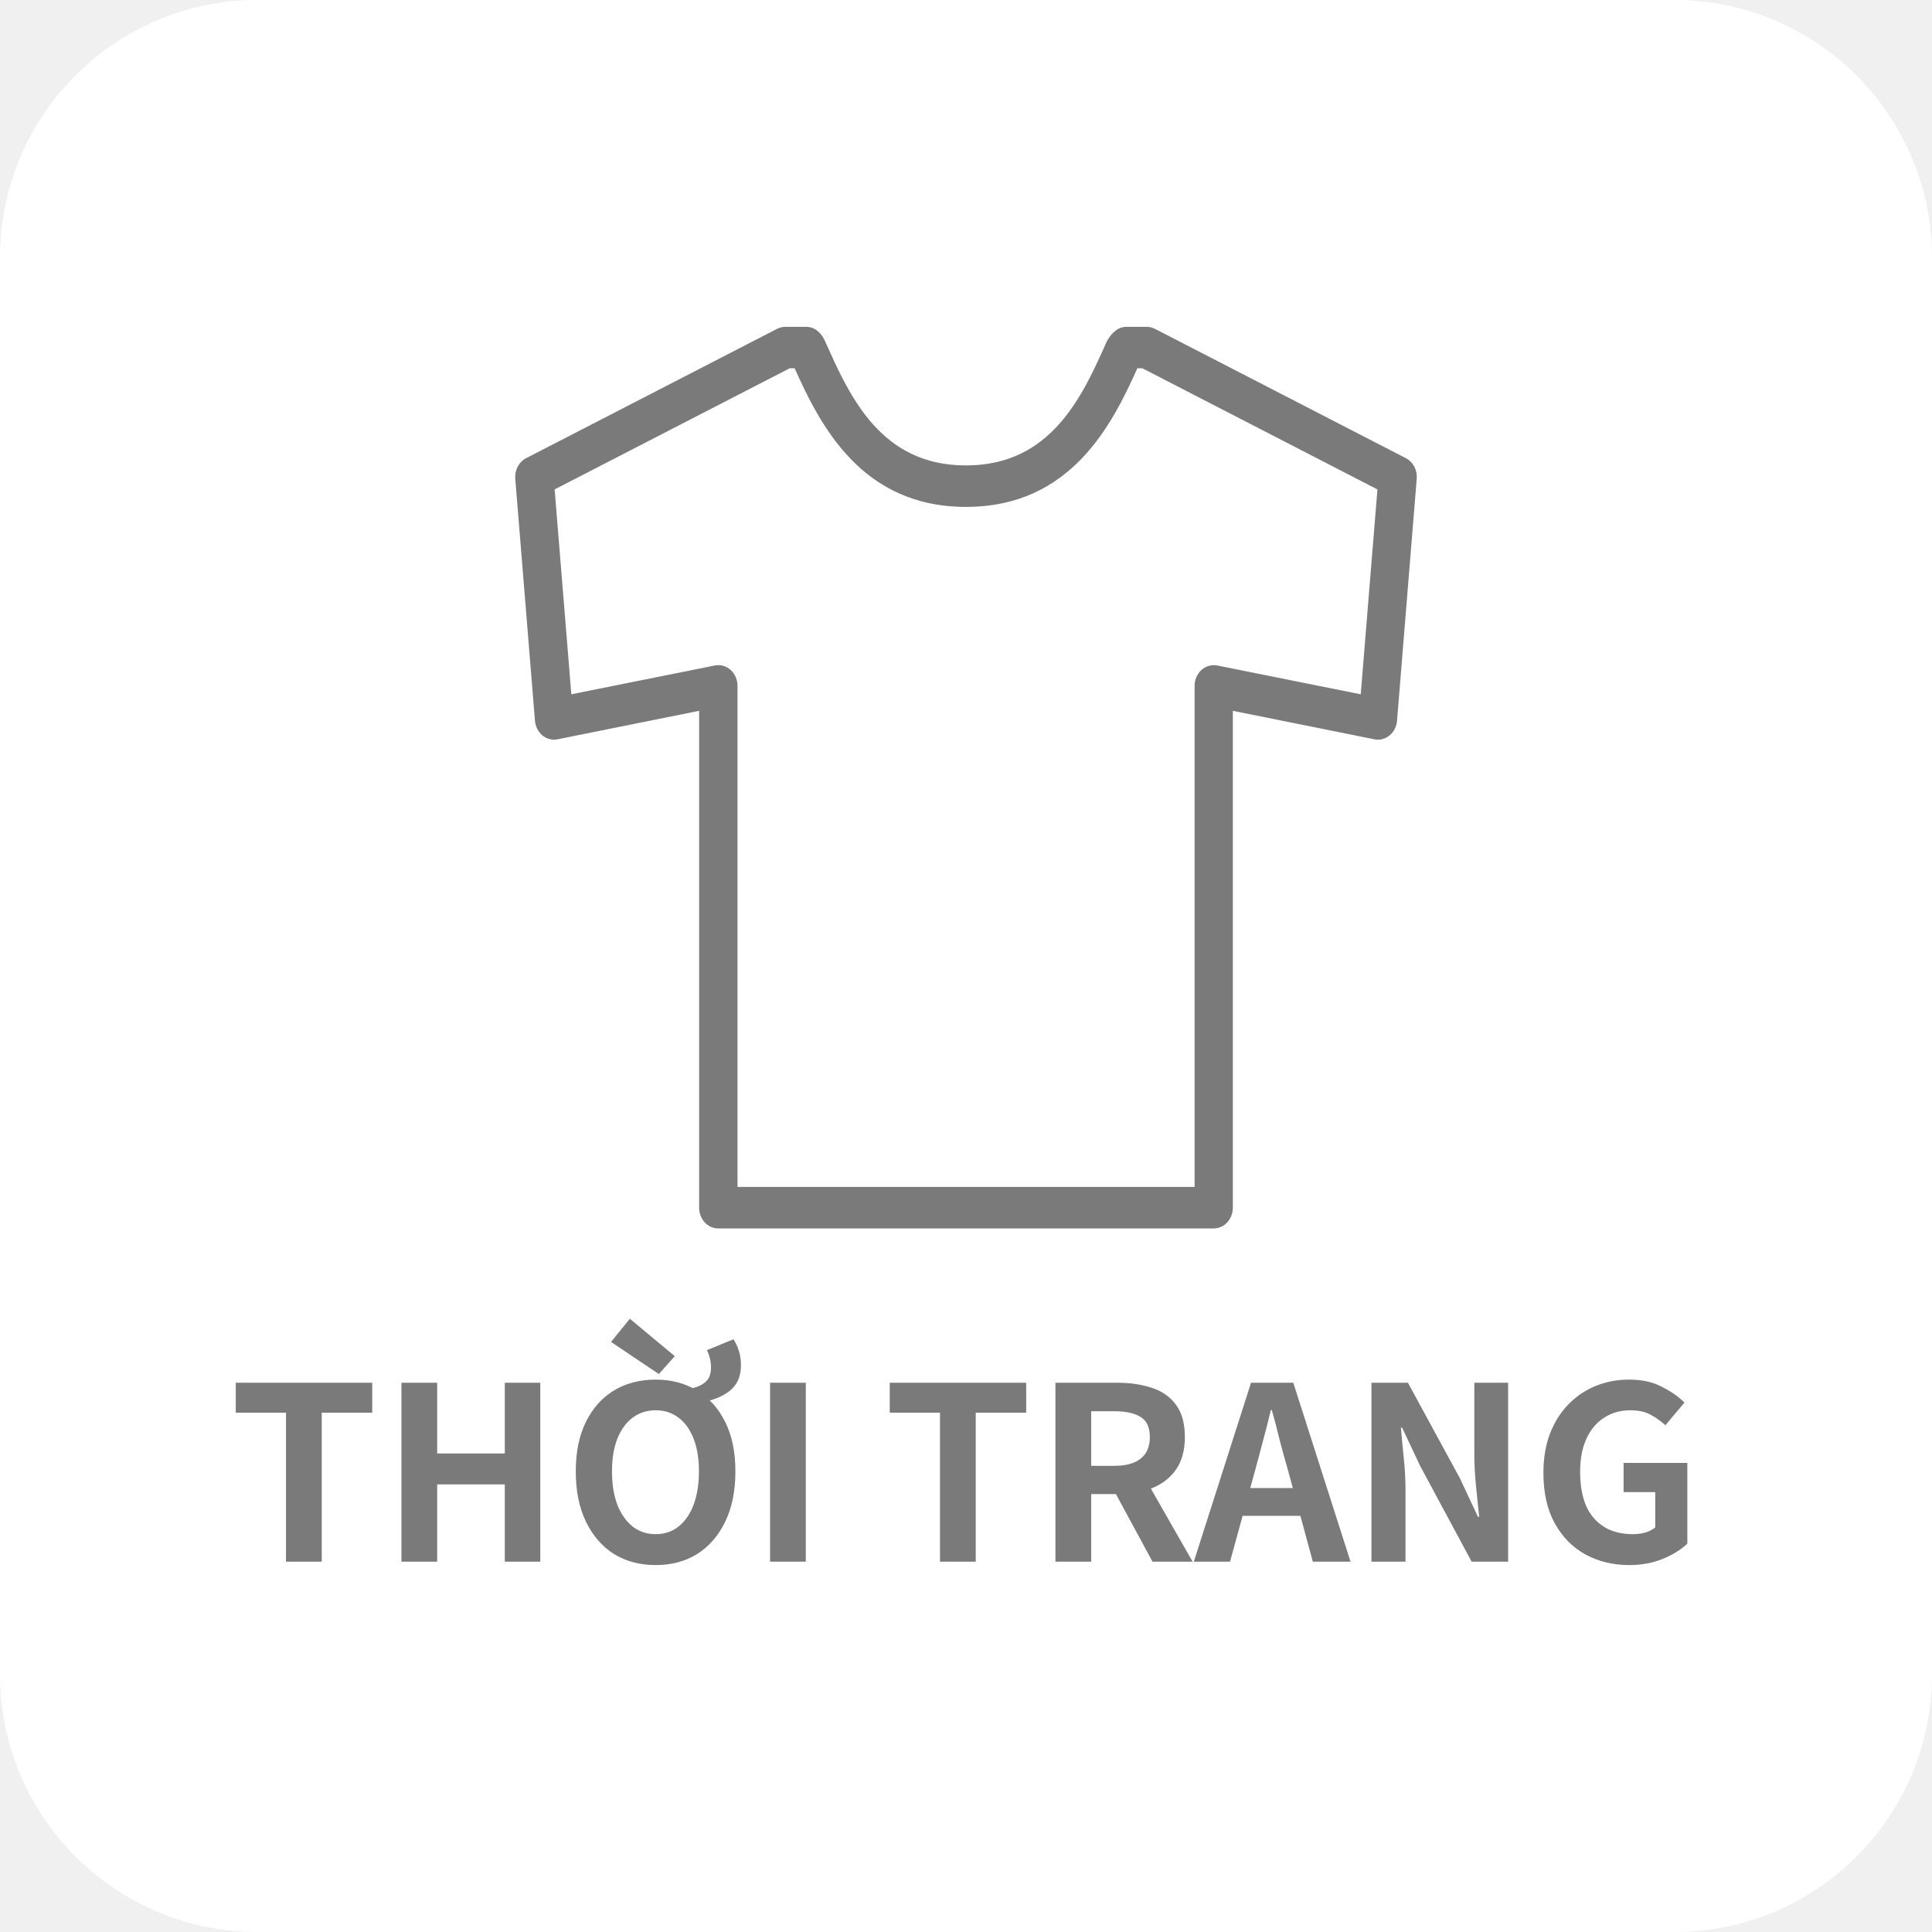
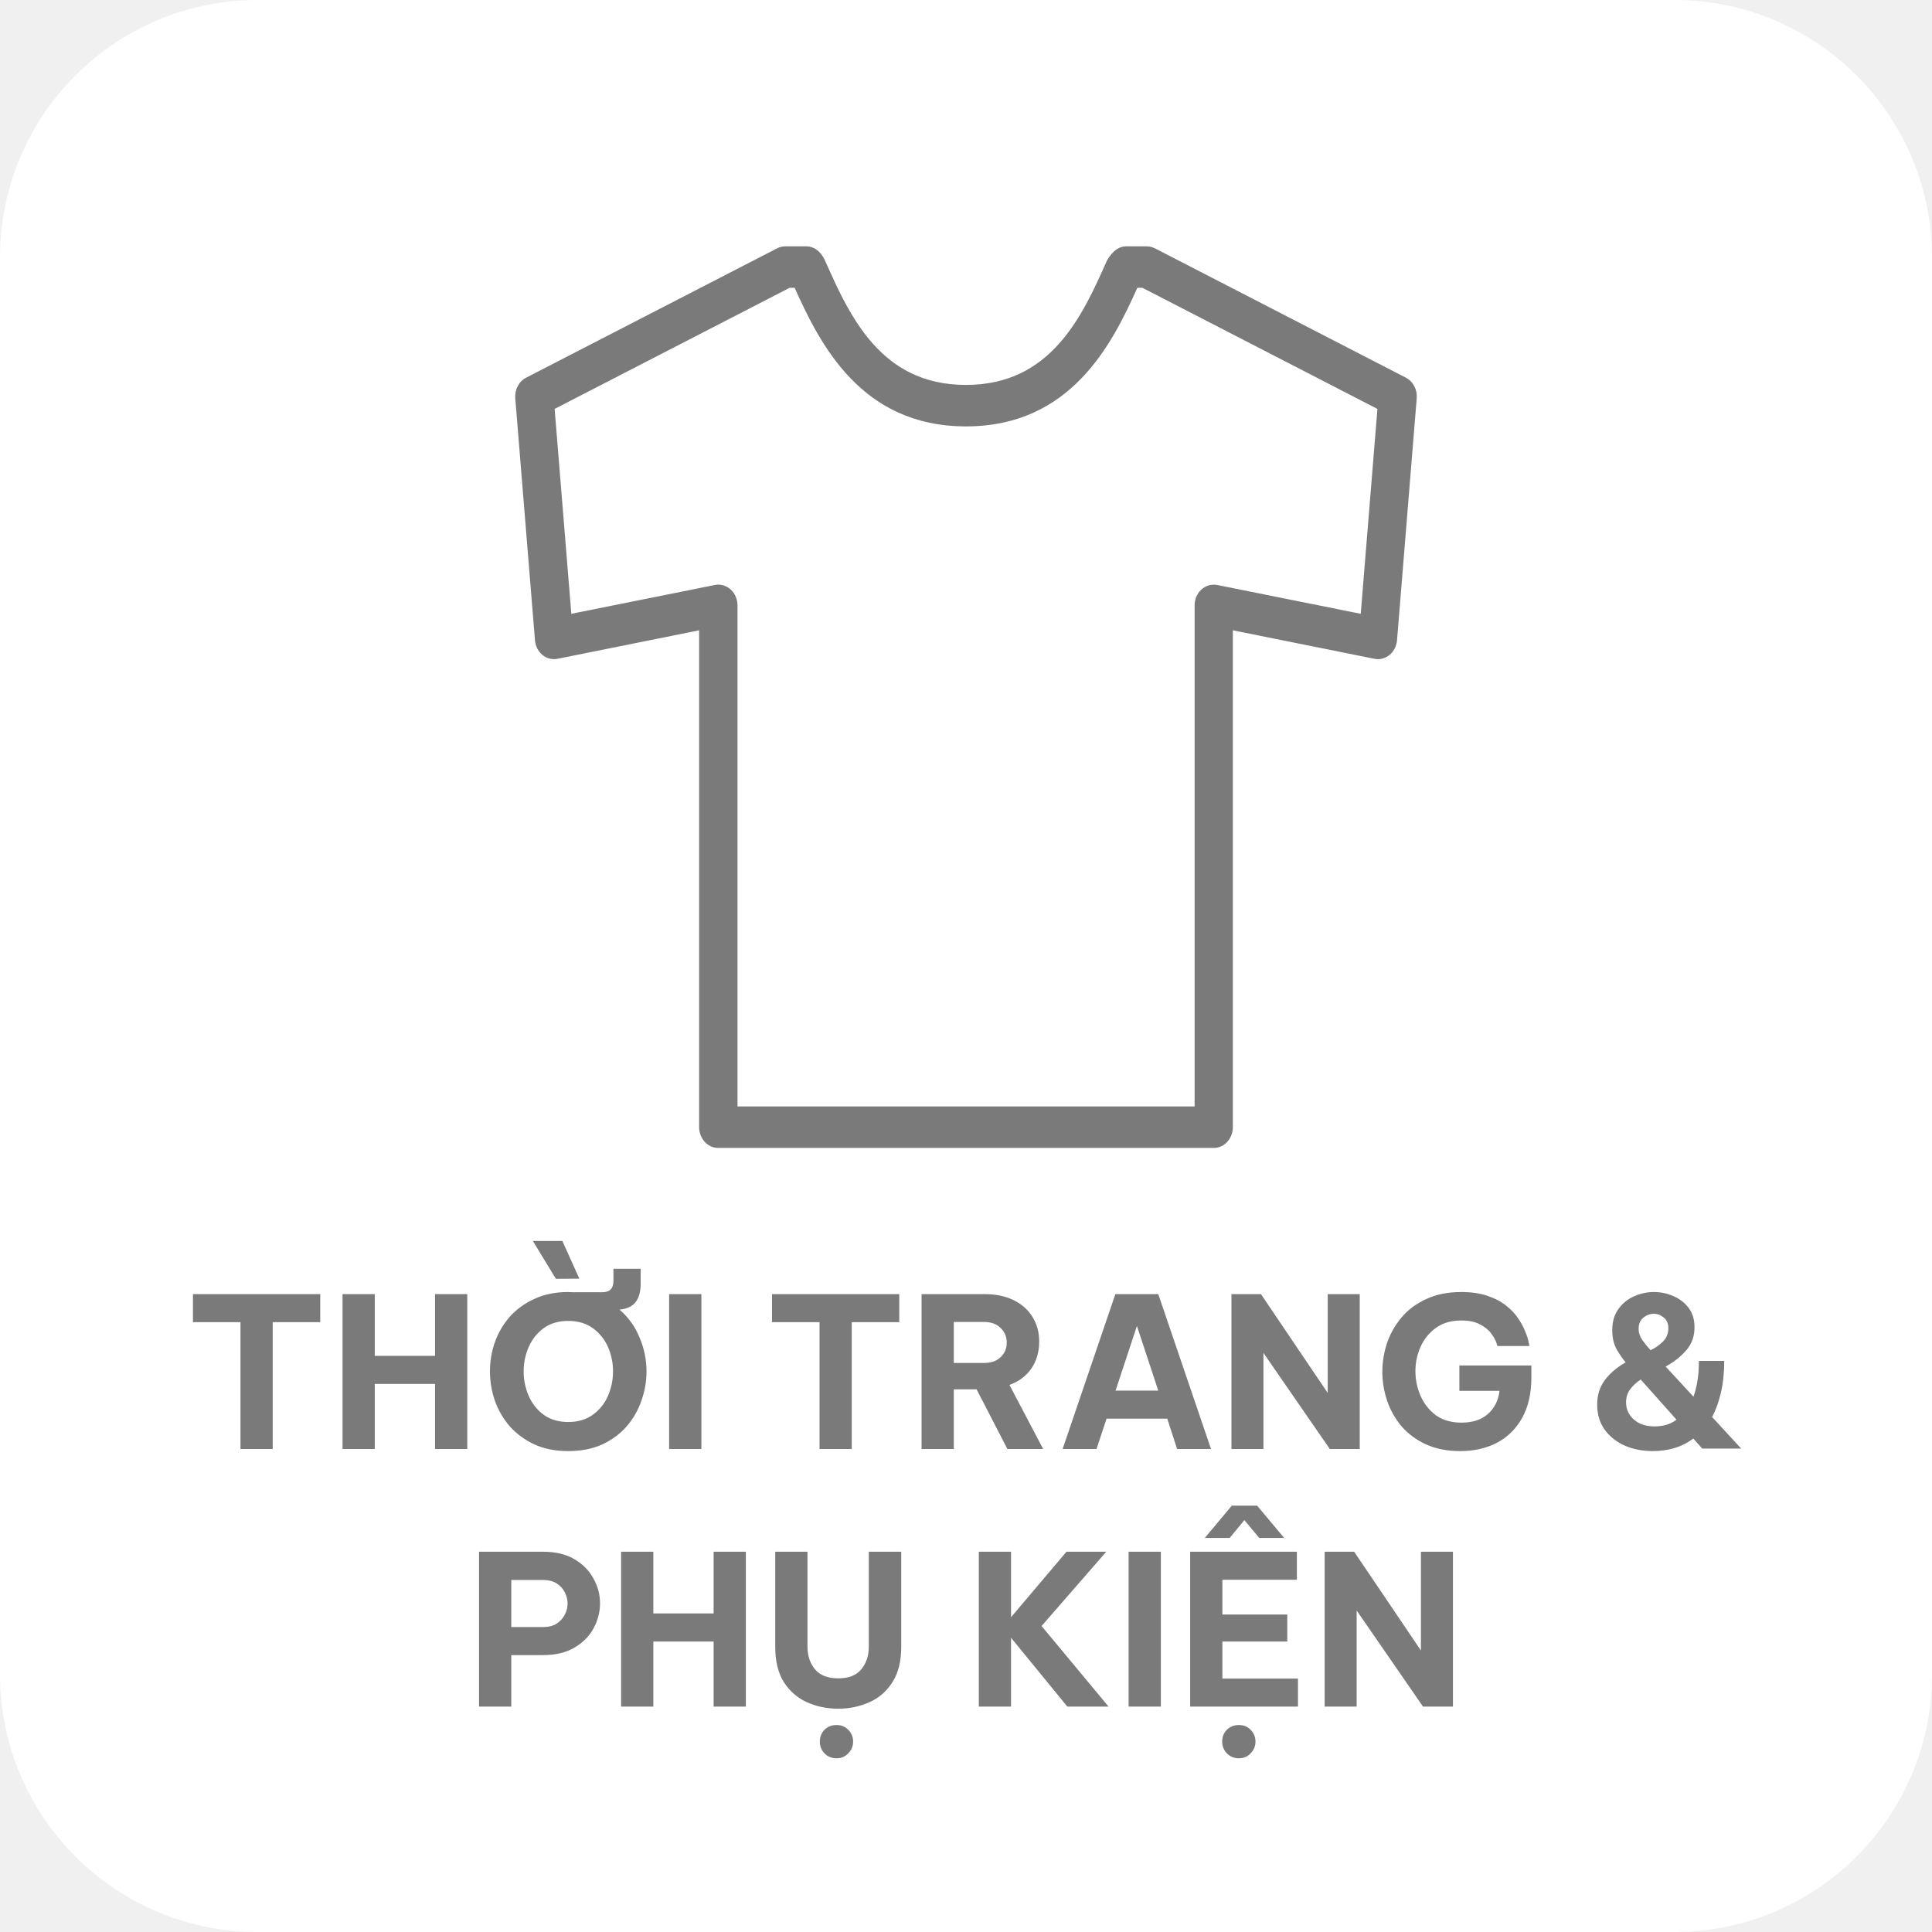
<svg xmlns="http://www.w3.org/2000/svg" width="120" height="120" viewBox="0 0 120 120" fill="none">
  <rect width="120" height="120" rx="16" fill="white" />
-   <path d="M17.764 97V87.745H14.644V85.885H23.119V87.745H19.984V97H17.764ZM24.934 97V85.885H27.154V90.28H31.354V85.885H33.559V97H31.354V92.2H27.154V97H24.934ZM44.057 86.995L42.992 86.23C43.382 86.13 43.672 85.985 43.862 85.795C44.062 85.605 44.162 85.315 44.162 84.925C44.162 84.725 44.137 84.53 44.087 84.34C44.037 84.15 43.977 83.99 43.907 83.86L45.557 83.185C45.687 83.375 45.797 83.61 45.887 83.89C45.977 84.17 46.022 84.47 46.022 84.79C46.022 85.38 45.857 85.85 45.527 86.2C45.197 86.55 44.707 86.815 44.057 86.995ZM40.727 97.21C39.747 97.21 38.882 96.98 38.132 96.52C37.392 96.05 36.812 95.38 36.392 94.51C35.972 93.64 35.762 92.6 35.762 91.39C35.762 90.19 35.972 89.165 36.392 88.315C36.812 87.465 37.392 86.815 38.132 86.365C38.882 85.915 39.747 85.69 40.727 85.69C41.707 85.69 42.567 85.92 43.307 86.38C44.047 86.83 44.627 87.48 45.047 88.33C45.467 89.17 45.677 90.19 45.677 91.39C45.677 92.6 45.467 93.64 45.047 94.51C44.627 95.38 44.047 96.05 43.307 96.52C42.567 96.98 41.707 97.21 40.727 97.21ZM40.727 95.29C41.277 95.29 41.752 95.13 42.152 94.81C42.552 94.49 42.862 94.04 43.082 93.46C43.302 92.87 43.412 92.18 43.412 91.39C43.412 90.6 43.302 89.925 43.082 89.365C42.862 88.795 42.552 88.36 42.152 88.06C41.752 87.75 41.277 87.595 40.727 87.595C40.177 87.595 39.697 87.75 39.287 88.06C38.887 88.36 38.572 88.795 38.342 89.365C38.122 89.925 38.012 90.6 38.012 91.39C38.012 92.18 38.122 92.87 38.342 93.46C38.572 94.04 38.887 94.49 39.287 94.81C39.697 95.13 40.177 95.29 40.727 95.29ZM40.922 85.345L37.952 83.35L39.122 81.91L41.912 84.235L40.922 85.345ZM47.83 97V85.885H50.05V97H47.83ZM58.385 97V87.745H55.264V85.885H63.739V87.745H60.605V97H58.385ZM65.555 97V85.885H69.409C70.2 85.885 70.909 85.99 71.54 86.2C72.169 86.4 72.669 86.75 73.04 87.25C73.409 87.74 73.594 88.41 73.594 89.26C73.594 90.08 73.409 90.755 73.04 91.285C72.669 91.805 72.169 92.19 71.54 92.44C70.909 92.68 70.2 92.8 69.409 92.8H67.775V97H65.555ZM67.775 91.045H69.215C69.934 91.045 70.48 90.895 70.85 90.595C71.23 90.295 71.419 89.85 71.419 89.26C71.419 88.66 71.23 88.245 70.85 88.015C70.48 87.775 69.934 87.655 69.215 87.655H67.775V91.045ZM71.585 97L69.004 92.23L70.564 90.85L74.075 97H71.585ZM74.149 97L77.704 85.885H80.329L83.884 97H81.544L79.969 91.21C79.799 90.63 79.634 90.03 79.474 89.41C79.324 88.78 79.164 88.17 78.994 87.58H78.934C78.794 88.18 78.639 88.79 78.469 89.41C78.309 90.03 78.149 90.63 77.989 91.21L76.399 97H74.149ZM76.354 94.15V92.425H81.634V94.15H76.354ZM85.183 97V85.885H87.448L90.673 91.81L91.798 94.21H91.873C91.813 93.63 91.748 92.995 91.678 92.305C91.608 91.615 91.573 90.955 91.573 90.325V85.885H93.673V97H91.408L88.213 91.06L87.088 88.675H87.013C87.063 89.275 87.123 89.91 87.193 90.58C87.263 91.25 87.298 91.905 87.298 92.545V97H85.183ZM101.189 97.21C100.189 97.21 99.284 96.99 98.474 96.55C97.674 96.11 97.039 95.465 96.569 94.615C96.099 93.765 95.864 92.725 95.864 91.495C95.864 90.575 95.999 89.76 96.269 89.05C96.549 88.33 96.934 87.72 97.424 87.22C97.914 86.72 98.479 86.34 99.119 86.08C99.759 85.82 100.449 85.69 101.189 85.69C101.989 85.69 102.669 85.84 103.229 86.14C103.799 86.43 104.264 86.755 104.624 87.115L103.439 88.525C103.159 88.265 102.849 88.045 102.509 87.865C102.179 87.685 101.764 87.595 101.264 87.595C100.644 87.595 100.099 87.75 99.629 88.06C99.159 88.36 98.794 88.795 98.534 89.365C98.274 89.935 98.144 90.62 98.144 91.42C98.144 92.23 98.264 92.925 98.504 93.505C98.754 94.075 99.124 94.515 99.614 94.825C100.104 95.135 100.709 95.29 101.429 95.29C101.699 95.29 101.959 95.255 102.209 95.185C102.459 95.105 102.659 95 102.809 94.87V92.68H100.844V90.865H104.804V95.875C104.424 96.245 103.919 96.56 103.289 96.82C102.659 97.08 101.959 97.21 101.189 97.21Z" fill="#7A7A7A" />
-   <path d="M87.116 28.868L71.526 20.833C71.431 20.783 71.329 20.759 71.224 20.759H69.939C69.51 20.759 69.186 21.347 69.15 21.427C67.658 24.777 65.615 29.368 59.997 29.368C54.379 29.368 52.346 24.783 50.852 21.435C50.827 21.377 50.591 20.759 50.081 20.759H48.78C48.675 20.759 48.573 20.783 48.477 20.833L32.888 28.868C32.605 29.014 32.434 29.348 32.461 29.699L33.685 44.73C33.704 44.962 33.806 45.172 33.97 45.313C34.133 45.454 34.34 45.509 34.54 45.47L43.883 43.592V75.013C43.883 75.471 44.209 75.841 44.614 75.841H75.385C75.789 75.841 76.116 75.471 76.116 75.013V43.592L85.459 45.47C85.659 45.512 85.868 45.454 86.029 45.313C86.192 45.172 86.295 44.962 86.314 44.73L87.538 29.699C87.567 29.348 87.396 29.014 87.111 28.868H87.116ZM84.934 43.678L75.516 41.786C75.304 41.744 75.085 41.811 74.919 41.965C74.753 42.123 74.658 42.355 74.658 42.6V74.181H45.348V42.6C45.348 42.355 45.253 42.123 45.087 41.965C44.921 41.808 44.702 41.742 44.49 41.786L35.072 43.678L33.967 30.13L48.938 22.416H49.65C51.222 25.934 53.633 31.025 59.999 31.025C66.366 31.025 68.779 25.937 70.349 22.416H71.065L86.039 30.133L84.934 43.68V43.678Z" fill="#7A7A7A" />
-   <path d="M75.657 43.031L85.549 45.02H85.552C85.603 45.031 85.668 45.019 85.727 44.968L85.728 44.965C85.793 44.909 85.847 44.815 85.857 44.691L87.081 29.663C87.097 29.472 87 29.326 86.901 29.276V29.273L71.315 21.241L71.314 21.24C71.284 21.224 71.255 21.217 71.224 21.217H69.939C69.938 21.217 69.934 21.218 69.926 21.22C69.916 21.223 69.901 21.23 69.881 21.243C69.84 21.268 69.791 21.31 69.74 21.367C69.691 21.423 69.648 21.484 69.615 21.535C69.581 21.588 69.566 21.621 69.567 21.618C68.826 23.281 67.917 25.332 66.464 26.959C64.99 28.61 62.954 29.827 59.997 29.827C57.04 29.827 55.008 28.611 53.536 26.962C52.083 25.336 51.174 23.285 50.432 21.622L50.428 21.613C50.413 21.578 50.368 21.462 50.286 21.356C50.199 21.245 50.131 21.217 50.081 21.217H48.78C48.749 21.217 48.719 21.224 48.69 21.24L48.688 21.241L33.098 29.274C33.001 29.324 32.904 29.47 32.919 29.663L34.142 44.691L34.157 44.778C34.179 44.859 34.221 44.923 34.269 44.965C34.329 45.016 34.393 45.029 34.45 45.019L44.342 43.031V75.012C44.342 75.272 44.515 75.382 44.614 75.382H75.384C75.483 75.382 75.657 75.272 75.657 75.012V43.031ZM74.199 42.601C74.199 42.24 74.338 41.884 74.603 41.633L74.606 41.63C74.872 41.381 75.238 41.264 75.604 41.335H75.607L84.518 43.124L85.555 30.399L70.954 22.874H70.643C69.075 26.369 66.519 31.484 60 31.484C53.48 31.484 50.926 26.366 49.356 22.874H49.05L34.449 30.398L35.486 43.124L44.4 41.335C44.768 41.26 45.136 41.38 45.403 41.633C45.667 41.884 45.808 42.24 45.808 42.601V73.722H74.199V42.601ZM76.575 75.012C76.575 75.668 76.094 76.3 75.384 76.3H44.614C43.904 76.299 43.424 75.668 43.424 75.012V44.15L34.631 45.919L34.628 45.921C34.286 45.987 33.936 45.89 33.67 45.661C33.408 45.435 33.257 45.109 33.228 44.769L32.004 29.736C31.965 29.227 32.208 28.702 32.676 28.46L48.267 20.425C48.427 20.342 48.602 20.3 48.78 20.3H50.081C50.54 20.3 50.846 20.581 51.01 20.793C51.096 20.903 51.159 21.014 51.202 21.098C51.223 21.14 51.24 21.178 51.252 21.207C51.259 21.222 51.266 21.238 51.27 21.249L51.861 22.546C52.481 23.865 53.214 25.225 54.22 26.351C55.542 27.832 57.336 28.908 59.997 28.908C62.657 28.908 64.453 27.831 65.778 26.348C67.122 24.844 67.98 22.926 68.73 21.24L68.732 21.237C68.766 21.161 68.88 20.954 69.053 20.759C69.213 20.578 69.519 20.3 69.939 20.3H71.224C71.402 20.3 71.575 20.344 71.735 20.427L71.737 20.425L87.326 28.46L87.324 28.461C87.794 28.704 88.038 29.227 87.995 29.737L86.772 44.767C86.743 45.108 86.591 45.435 86.329 45.661L86.328 45.66C86.065 45.888 85.713 45.992 85.365 45.919L76.575 44.15V75.012ZM75.117 74.64H44.889V42.601C44.889 42.47 44.837 42.361 44.771 42.298C44.706 42.237 44.638 42.224 44.584 42.235L44.581 42.236L34.656 44.23L33.51 30.168L33.485 29.863L48.727 22.008L48.827 21.957H49.948L50.069 22.229C51.654 25.775 53.958 30.567 60 30.567C66.041 30.566 68.349 25.777 69.93 22.229L70.051 21.957H71.176L86.249 29.725L86.52 29.864L86.497 30.171L85.392 43.717L84.931 43.698L84.844 44.128L75.426 42.236C75.368 42.226 75.296 42.241 75.232 42.301C75.166 42.364 75.117 42.472 75.117 42.601V74.64Z" fill="#7A7A7A" />
+   <path d="M14.937 90V82.122H11.986V80.38H19.89V82.122H16.939V90H14.937ZM21.275 90V80.38H23.277V84.215H27.021V80.38H29.023V90H27.021V85.957H23.277V90H21.275ZM34.527 79.431L33.097 77.078H34.93L35.983 79.418L34.527 79.431ZM35.294 90.13C34.497 90.13 33.795 89.991 33.188 89.714C32.581 89.428 32.07 89.051 31.654 88.583C31.247 88.106 30.939 87.573 30.731 86.984C30.532 86.395 30.432 85.792 30.432 85.177C30.432 84.562 30.532 83.964 30.731 83.383C30.939 82.794 31.247 82.265 31.654 81.797C32.07 81.329 32.581 80.956 33.188 80.679C33.795 80.393 34.497 80.25 35.294 80.25C35.398 80.25 35.502 80.254 35.606 80.263H37.413C37.872 80.263 38.102 80.029 38.102 79.561V78.807H39.792V79.743C39.792 80.228 39.688 80.605 39.48 80.874C39.272 81.143 38.938 81.299 38.479 81.342C39.034 81.819 39.45 82.399 39.727 83.084C40.013 83.76 40.156 84.458 40.156 85.177C40.156 85.792 40.052 86.395 39.844 86.984C39.645 87.573 39.341 88.106 38.934 88.583C38.527 89.051 38.02 89.428 37.413 89.714C36.806 89.991 36.1 90.13 35.294 90.13ZM35.294 88.323C35.901 88.323 36.412 88.171 36.828 87.868C37.244 87.565 37.556 87.175 37.764 86.698C37.972 86.213 38.076 85.706 38.076 85.177C38.076 84.648 37.972 84.146 37.764 83.669C37.556 83.192 37.244 82.802 36.828 82.499C36.412 82.196 35.901 82.044 35.294 82.044C34.687 82.044 34.176 82.196 33.76 82.499C33.353 82.802 33.045 83.192 32.837 83.669C32.629 84.146 32.525 84.648 32.525 85.177C32.525 85.706 32.629 86.213 32.837 86.698C33.045 87.175 33.353 87.565 33.76 87.868C34.176 88.171 34.687 88.323 35.294 88.323ZM41.562 90V80.38H43.564V90H41.562ZM50.902 90V82.122H47.951V80.38H55.855V82.122H52.904V90H50.902ZM57.24 90V80.38H61.14C61.851 80.38 62.458 80.506 62.96 80.757C63.472 81.008 63.862 81.355 64.13 81.797C64.408 82.239 64.546 82.75 64.546 83.331C64.546 83.964 64.386 84.518 64.065 84.995C63.745 85.463 63.29 85.805 62.7 86.022L64.793 90H62.57L60.659 86.295H59.242V90H57.24ZM61.114 82.109H59.242V84.657H61.114C61.556 84.657 61.903 84.536 62.154 84.293C62.406 84.05 62.531 83.751 62.531 83.396C62.531 83.032 62.406 82.729 62.154 82.486C61.903 82.235 61.556 82.109 61.114 82.109ZM66.001 90L69.277 80.38H71.942L75.218 90H73.112L72.501 88.115H68.731L68.107 90H66.001ZM69.29 86.373H71.942L70.616 82.356L69.29 86.373ZM76.487 90V80.38H78.32L82.466 86.516V80.38H84.456V90H82.597L78.475 84.033V90H76.487ZM90.696 90.13C89.89 90.13 89.183 89.991 88.577 89.714C87.97 89.437 87.463 89.064 87.056 88.596C86.657 88.119 86.358 87.591 86.159 87.01C85.96 86.421 85.86 85.818 85.86 85.203C85.86 84.588 85.96 83.985 86.159 83.396C86.367 82.807 86.67 82.278 87.069 81.81C87.476 81.333 87.987 80.956 88.603 80.679C89.218 80.393 89.938 80.25 90.761 80.25C91.402 80.25 91.953 80.332 92.412 80.497C92.88 80.653 93.27 80.861 93.582 81.121C93.894 81.372 94.141 81.641 94.323 81.927C94.513 82.213 94.656 82.486 94.752 82.746C94.856 82.997 94.921 83.205 94.947 83.37C94.981 83.526 94.999 83.604 94.999 83.604H93.01C93.01 83.604 92.984 83.526 92.932 83.37C92.88 83.214 92.776 83.032 92.62 82.824C92.464 82.607 92.234 82.421 91.931 82.265C91.636 82.1 91.246 82.018 90.761 82.018C90.128 82.018 89.6 82.174 89.175 82.486C88.759 82.789 88.442 83.184 88.226 83.669C88.018 84.146 87.914 84.644 87.914 85.164C87.914 85.701 88.022 86.217 88.239 86.711C88.456 87.196 88.772 87.595 89.188 87.907C89.612 88.21 90.141 88.362 90.774 88.362C91.467 88.362 92.013 88.184 92.412 87.829C92.819 87.474 93.062 86.993 93.14 86.386H90.644V84.813H95.116V85.554C95.116 86.559 94.921 87.404 94.531 88.089C94.15 88.765 93.625 89.276 92.958 89.623C92.299 89.961 91.545 90.13 90.696 90.13ZM102.662 90.13C102.021 90.13 101.44 90.017 100.92 89.792C100.4 89.558 99.984 89.229 99.672 88.804C99.36 88.371 99.204 87.851 99.204 87.244C99.204 86.663 99.356 86.165 99.659 85.749C99.963 85.324 100.4 84.947 100.972 84.618C100.773 84.384 100.582 84.107 100.4 83.786C100.227 83.465 100.14 83.075 100.14 82.616C100.14 82.096 100.266 81.663 100.517 81.316C100.769 80.961 101.089 80.696 101.479 80.523C101.878 80.341 102.294 80.25 102.727 80.25C103.161 80.25 103.568 80.337 103.949 80.51C104.331 80.675 104.643 80.917 104.885 81.238C105.128 81.559 105.249 81.957 105.249 82.434C105.249 83.006 105.076 83.487 104.729 83.877C104.391 84.267 103.967 84.601 103.455 84.878L105.184 86.75C105.288 86.464 105.371 86.139 105.431 85.775C105.492 85.402 105.522 84.986 105.522 84.527H107.095C107.095 85.264 107.026 85.922 106.887 86.503C106.757 87.075 106.575 87.578 106.341 88.011L108.148 89.974H105.73L105.171 89.35C104.816 89.619 104.422 89.818 103.988 89.948C103.564 90.069 103.122 90.13 102.662 90.13ZM101.778 82.538C101.778 82.781 101.856 83.015 102.012 83.24C102.168 83.457 102.337 83.665 102.519 83.864C102.823 83.717 103.083 83.535 103.299 83.318C103.516 83.093 103.624 82.82 103.624 82.499C103.624 82.204 103.529 81.983 103.338 81.836C103.156 81.68 102.953 81.602 102.727 81.602C102.485 81.602 102.264 81.684 102.064 81.849C101.874 82.005 101.778 82.235 101.778 82.538ZM100.998 87.101C100.998 87.526 101.159 87.881 101.479 88.167C101.8 88.453 102.229 88.596 102.766 88.596C103.009 88.596 103.247 88.566 103.481 88.505C103.715 88.436 103.932 88.327 104.131 88.18L101.908 85.684C101.622 85.875 101.397 86.087 101.232 86.321C101.076 86.546 100.998 86.806 100.998 87.101ZM29.755 106V96.38H33.72C34.509 96.38 35.163 96.536 35.683 96.848C36.212 97.16 36.606 97.563 36.866 98.057C37.135 98.542 37.269 99.049 37.269 99.578C37.269 100.124 37.135 100.644 36.866 101.138C36.606 101.623 36.212 102.022 35.683 102.334C35.163 102.646 34.509 102.802 33.72 102.802H31.757V106H29.755ZM33.72 98.135H31.757V101.06H33.72C34.058 101.06 34.34 100.991 34.565 100.852C34.79 100.705 34.959 100.523 35.072 100.306C35.193 100.081 35.254 99.842 35.254 99.591C35.254 99.348 35.193 99.114 35.072 98.889C34.959 98.664 34.79 98.482 34.565 98.343C34.34 98.204 34.058 98.135 33.72 98.135ZM38.578 106V96.38H40.58V100.215H44.324V96.38H46.326V106H44.324V101.957H40.58V106H38.578ZM52.065 106.13C51.363 106.13 50.713 105.996 50.115 105.727C49.526 105.458 49.049 105.042 48.685 104.479C48.33 103.916 48.152 103.183 48.152 102.282V96.38H50.154V102.282C50.154 102.837 50.31 103.305 50.622 103.686C50.934 104.059 51.415 104.245 52.065 104.245C52.715 104.245 53.191 104.059 53.495 103.686C53.807 103.305 53.963 102.837 53.963 102.282V96.38H55.978V102.282C55.978 103.183 55.796 103.916 55.432 104.479C55.077 105.042 54.6 105.458 54.002 105.727C53.404 105.996 52.758 106.13 52.065 106.13ZM51.961 109.211C51.657 109.211 51.406 109.107 51.207 108.899C51.016 108.7 50.921 108.457 50.921 108.171C50.921 107.885 51.016 107.642 51.207 107.443C51.406 107.244 51.657 107.144 51.961 107.144C52.255 107.144 52.498 107.244 52.689 107.443C52.888 107.642 52.988 107.885 52.988 108.171C52.988 108.457 52.888 108.7 52.689 108.899C52.498 109.107 52.255 109.211 51.961 109.211ZM60.795 106V96.38H62.797V100.449L66.242 96.38H68.712L64.695 100.995L68.855 106H66.294L62.797 101.723V106H60.795ZM70.101 106V96.38H72.103V106H70.101ZM74.833 95.522L76.51 93.52H78.083L79.76 95.522H78.213L77.29 94.417L76.38 95.522H74.833ZM73.923 106V96.38H80.553V98.122H75.925V100.28H79.955V101.957H75.925V104.258H80.618V106H73.923ZM76.952 109.211C76.649 109.211 76.398 109.107 76.198 108.899C76.008 108.7 75.912 108.457 75.912 108.171C75.912 107.885 76.008 107.642 76.198 107.443C76.398 107.244 76.649 107.144 76.952 107.144C77.247 107.144 77.49 107.244 77.68 107.443C77.88 107.642 77.979 107.885 77.979 108.171C77.979 108.457 77.88 108.7 77.68 108.899C77.49 109.107 77.247 109.211 76.952 109.211ZM82.276 106V96.38H84.109L88.256 102.516V96.38H90.245V106H88.386L84.265 100.033V106H82.276Z" fill="#7A7A7A" />
+   <path d="M87.116 23.868L71.526 15.833C71.431 15.783 71.329 15.758 71.224 15.758H69.939C69.51 15.758 69.186 16.347 69.15 16.427C67.658 19.777 65.615 24.368 59.997 24.368C54.379 24.368 52.346 19.783 50.852 16.435C50.827 16.377 50.591 15.758 50.081 15.758H48.78C48.675 15.758 48.573 15.783 48.477 15.833L32.888 23.868C32.605 24.014 32.434 24.348 32.461 24.699L33.685 39.73C33.704 39.962 33.806 40.172 33.97 40.313C34.133 40.454 34.34 40.509 34.54 40.47L43.883 38.592V70.013C43.883 70.471 44.209 70.841 44.614 70.841H75.385C75.789 70.841 76.116 70.471 76.116 70.013V38.592L85.459 40.47C85.659 40.512 85.868 40.454 86.029 40.313C86.192 40.172 86.295 39.962 86.314 39.73L87.538 24.699C87.567 24.348 87.396 24.014 87.111 23.868H87.116ZM84.934 38.678L75.516 36.786C75.304 36.744 75.085 36.811 74.919 36.965C74.753 37.123 74.658 37.355 74.658 37.6V69.181H45.348V37.6C45.348 37.355 45.253 37.123 45.087 36.965C44.921 36.808 44.702 36.742 44.49 36.786L35.072 38.678L33.967 25.13L48.938 17.416H49.65C51.222 20.934 53.633 26.025 59.999 26.025C66.366 26.025 68.779 20.937 70.349 17.416H71.065L86.039 25.133L84.934 38.68V38.678Z" fill="#7A7A7A" />
+   <path d="M75.657 38.031L85.549 40.02H85.552C85.603 40.031 85.668 40.019 85.727 39.968L85.728 39.965C85.793 39.909 85.847 39.815 85.857 39.691L87.081 24.663C87.097 24.472 87 24.326 86.901 24.276V24.273L71.315 16.241L71.314 16.24C71.284 16.224 71.255 16.217 71.224 16.217H69.939C69.938 16.217 69.934 16.218 69.926 16.22C69.916 16.223 69.901 16.23 69.881 16.243C69.84 16.268 69.791 16.31 69.74 16.367C69.691 16.423 69.648 16.484 69.615 16.535C69.581 16.588 69.566 16.621 69.567 16.618C68.826 18.281 67.917 20.332 66.464 21.959C64.99 23.61 62.954 24.827 59.997 24.827C57.04 24.827 55.008 23.611 53.536 21.962C52.083 20.336 51.174 18.285 50.432 16.622L50.428 16.613C50.413 16.578 50.368 16.462 50.286 16.356C50.199 16.245 50.131 16.217 50.081 16.217H48.78C48.749 16.217 48.719 16.224 48.69 16.24L48.688 16.241L33.098 24.274C33.001 24.324 32.904 24.47 32.919 24.663L34.142 39.691L34.157 39.778C34.179 39.859 34.221 39.923 34.269 39.965C34.329 40.016 34.393 40.029 34.45 40.019L44.342 38.031V70.012C44.342 70.272 44.515 70.382 44.614 70.382H75.384C75.483 70.382 75.657 70.272 75.657 70.012V38.031ZM74.199 37.601C74.199 37.24 74.338 36.884 74.603 36.633L74.606 36.63C74.872 36.381 75.238 36.264 75.604 36.335H75.607L84.518 38.124L85.555 25.399L70.954 17.874H70.643C69.075 21.369 66.519 26.484 60 26.484C53.48 26.484 50.926 21.366 49.356 17.874H49.05L34.449 25.398L35.486 38.124L44.4 36.335C44.768 36.26 45.136 36.38 45.403 36.633C45.667 36.884 45.808 37.24 45.808 37.601V68.722H74.199V37.601ZM76.575 70.012C76.575 70.668 76.094 71.3 75.384 71.3H44.614C43.904 71.299 43.424 70.668 43.424 70.012V39.15L34.631 40.919L34.628 40.921C34.286 40.987 33.936 40.89 33.67 40.661C33.408 40.435 33.257 40.109 33.228 39.769L32.004 24.736C31.965 24.227 32.208 23.702 32.676 23.46L48.267 15.425C48.427 15.342 48.602 15.3 48.78 15.3H50.081C50.54 15.3 50.846 15.581 51.01 15.793C51.096 15.903 51.159 16.014 51.202 16.098C51.223 16.14 51.24 16.178 51.252 16.207C51.259 16.222 51.266 16.238 51.27 16.249L51.861 17.546C52.481 18.865 53.214 20.225 54.22 21.351C55.542 22.832 57.336 23.908 59.997 23.908C62.657 23.908 64.453 22.831 65.778 21.348C67.122 19.844 67.98 17.926 68.73 16.24L68.732 16.237C68.766 16.161 68.88 15.954 69.053 15.758C69.213 15.578 69.519 15.3 69.939 15.3H71.224C71.402 15.3 71.575 15.344 71.735 15.427L71.737 15.425L87.326 23.46L87.324 23.461C87.794 23.704 88.038 24.227 87.995 24.737L86.772 39.767C86.743 40.108 86.591 40.435 86.329 40.661L86.328 40.66C86.065 40.888 85.713 40.992 85.365 40.919L76.575 39.15V70.012ZM75.117 69.64H44.889V37.601C44.889 37.47 44.837 37.361 44.771 37.298C44.706 37.237 44.638 37.224 44.584 37.235L44.581 37.236L34.656 39.23L33.51 25.168L33.485 24.863L48.727 17.008L48.827 16.957H49.948L50.069 17.229C51.654 20.775 53.958 25.567 60 25.567C66.041 25.566 68.349 20.777 69.93 17.229L70.051 16.957H71.176L86.249 24.725L86.52 24.864L86.497 25.171L85.392 38.717L84.931 38.698L84.844 39.128L75.426 37.236C75.368 37.226 75.296 37.241 75.232 37.301C75.166 37.364 75.117 37.472 75.117 37.601V69.64Z" fill="#7A7A7A" />
</svg>
